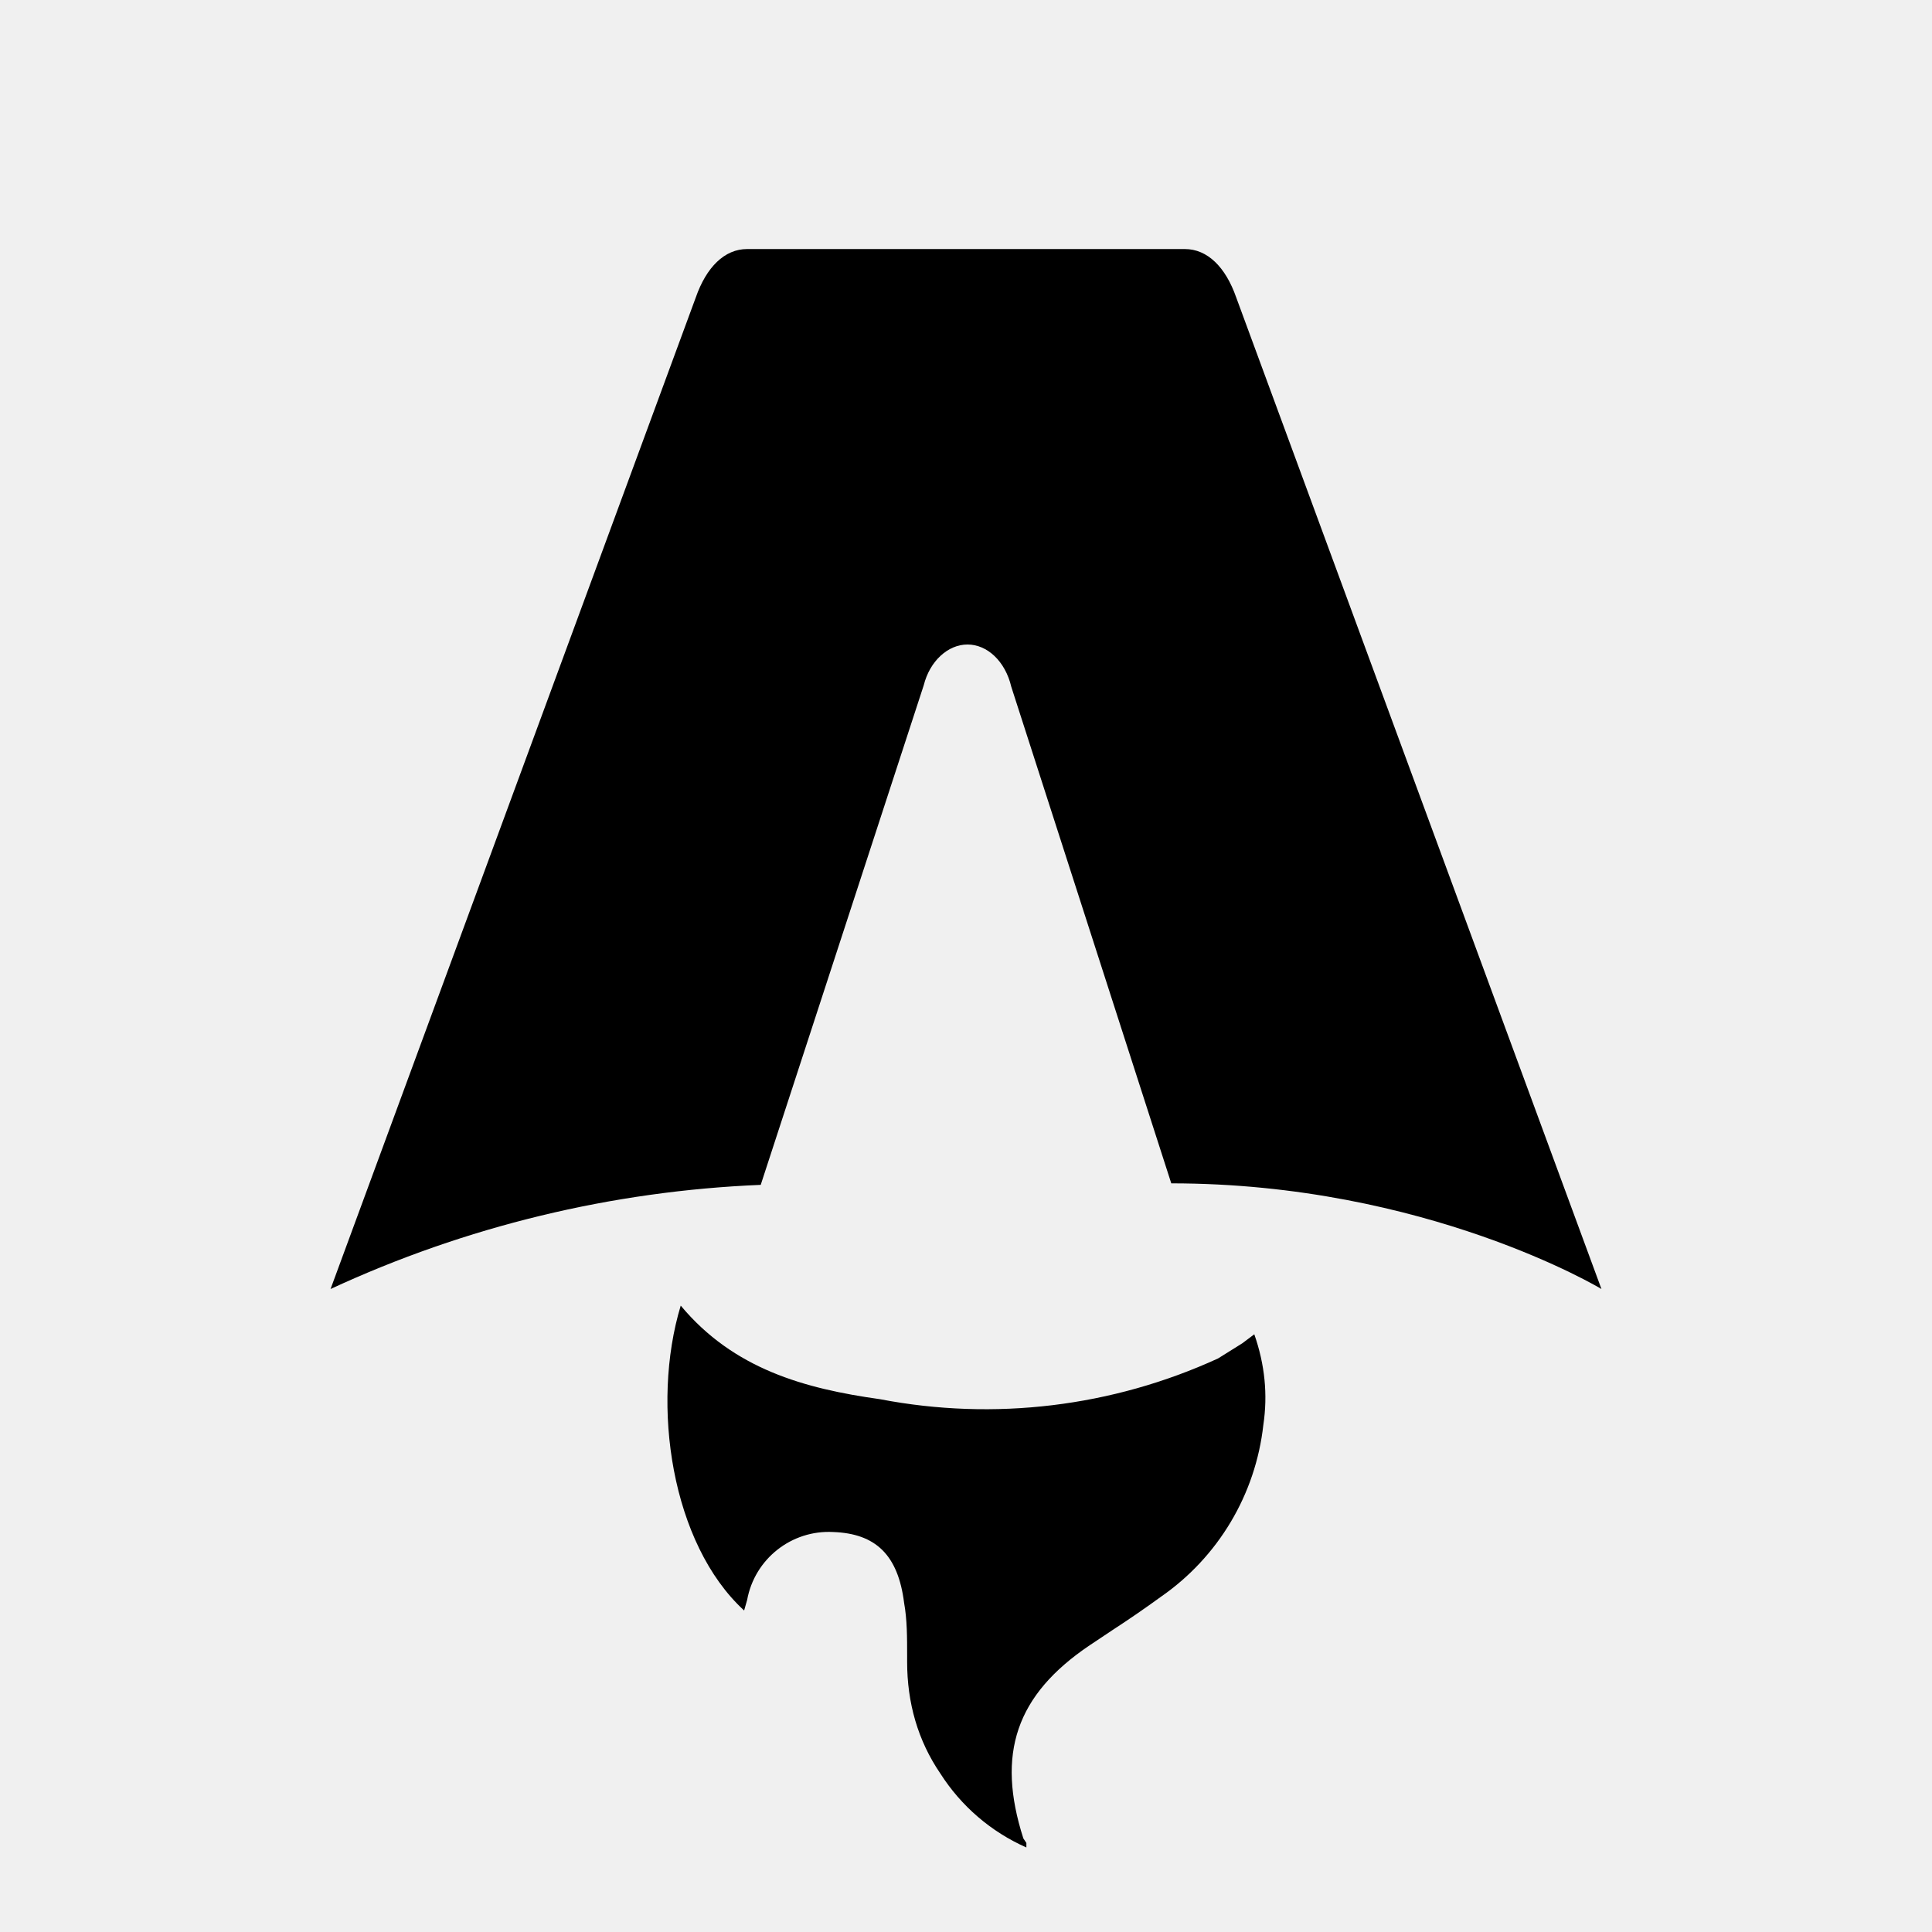
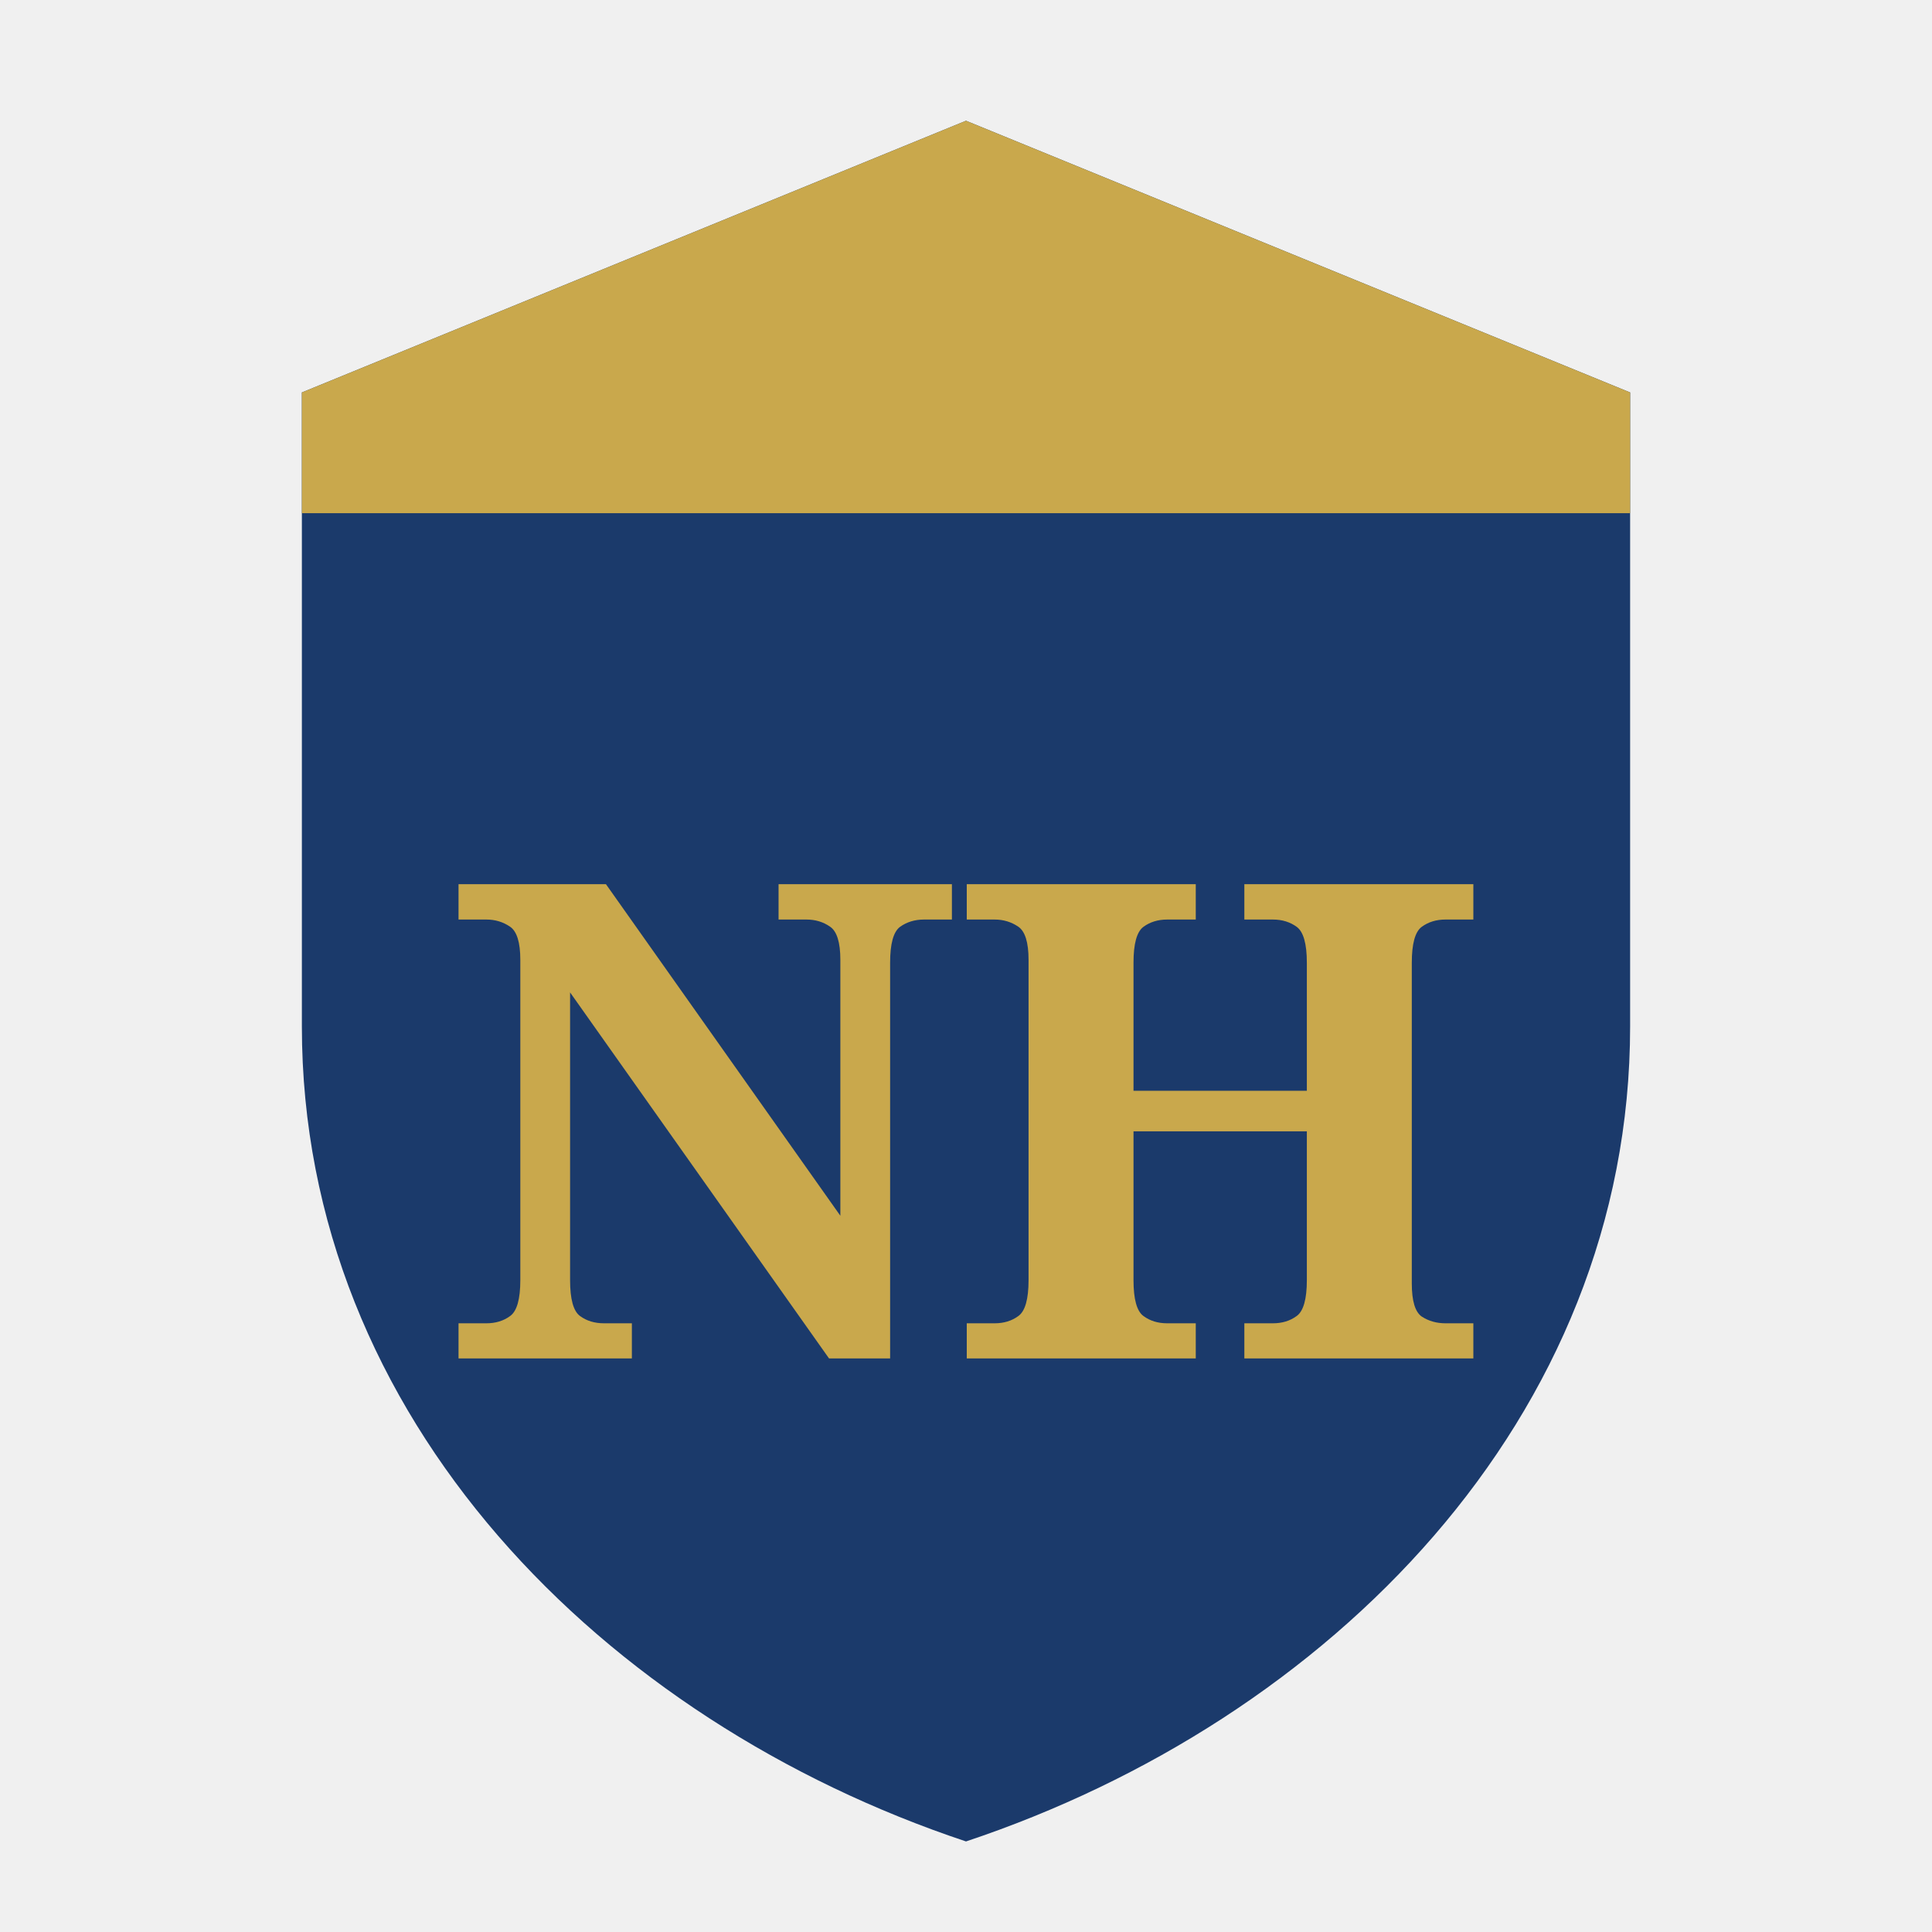
- <svg xmlns="http://www.w3.org/2000/svg" fill="none" viewBox="0 0 128 128">
-   <path d="M50.4 78.5a75.1 75.1 0 0 0-28.5 6.9l24.2-65.7c.7-2 1.9-3.2 3.4-3.2h29c1.5 0 2.7 1.2 3.4 3.2l24.2 65.7s-11.6-7-28.5-7L67 45.5c-.4-1.7-1.6-2.8-2.9-2.8-1.3 0-2.5 1.1-2.9 2.7L50.4 78.5Zm-1.1 28.2Zm-4.2-20.2c-2 6.6-.6 15.8 4.2 20.2a17.5 17.5 0 0 1 .2-.7 5.5 5.5 0 0 1 5.7-4.5c2.8.1 4.3 1.5 4.7 4.7.2 1.1.2 2.3.2 3.5v.4c0 2.7.7 5.2 2.2 7.4a13 13 0 0 0 5.7 4.9v-.3l-.2-.3c-1.8-5.6-.5-9.5 4.4-12.8l1.5-1a73 73 0 0 0 3.2-2.2 16 16 0 0 0 6.8-11.4c.3-2 .1-4-.6-6l-.8.6-1.6 1a37 37 0 0 1-22.4 2.7c-5-.7-9.7-2-13.2-6.2Z" />
-   <style>
-         path { fill: #000; }
-         @media (prefers-color-scheme: dark) {
-             path { fill: #FFF; }
-         }
-     </style>
+ <svg xmlns="http://www.w3.org/2000/svg" viewBox="0 0 128 128">
+   <path d="M64 8 L108 26 L108 68 C108 94 88 114 64 122 C40 114 20 94 20 68 L20 26 Z" fill="#1B3A6B" />
+   <path d="M64 8 L108 26 L108 34 L20 34 L20 26 Z" fill="#C9A84C" />
+   <text x="64" y="90" font-family="Georgia, serif" font-size="44" font-weight="700" fill="#C9A84C" text-anchor="middle" letter-spacing="-1">NH</text>
</svg>
